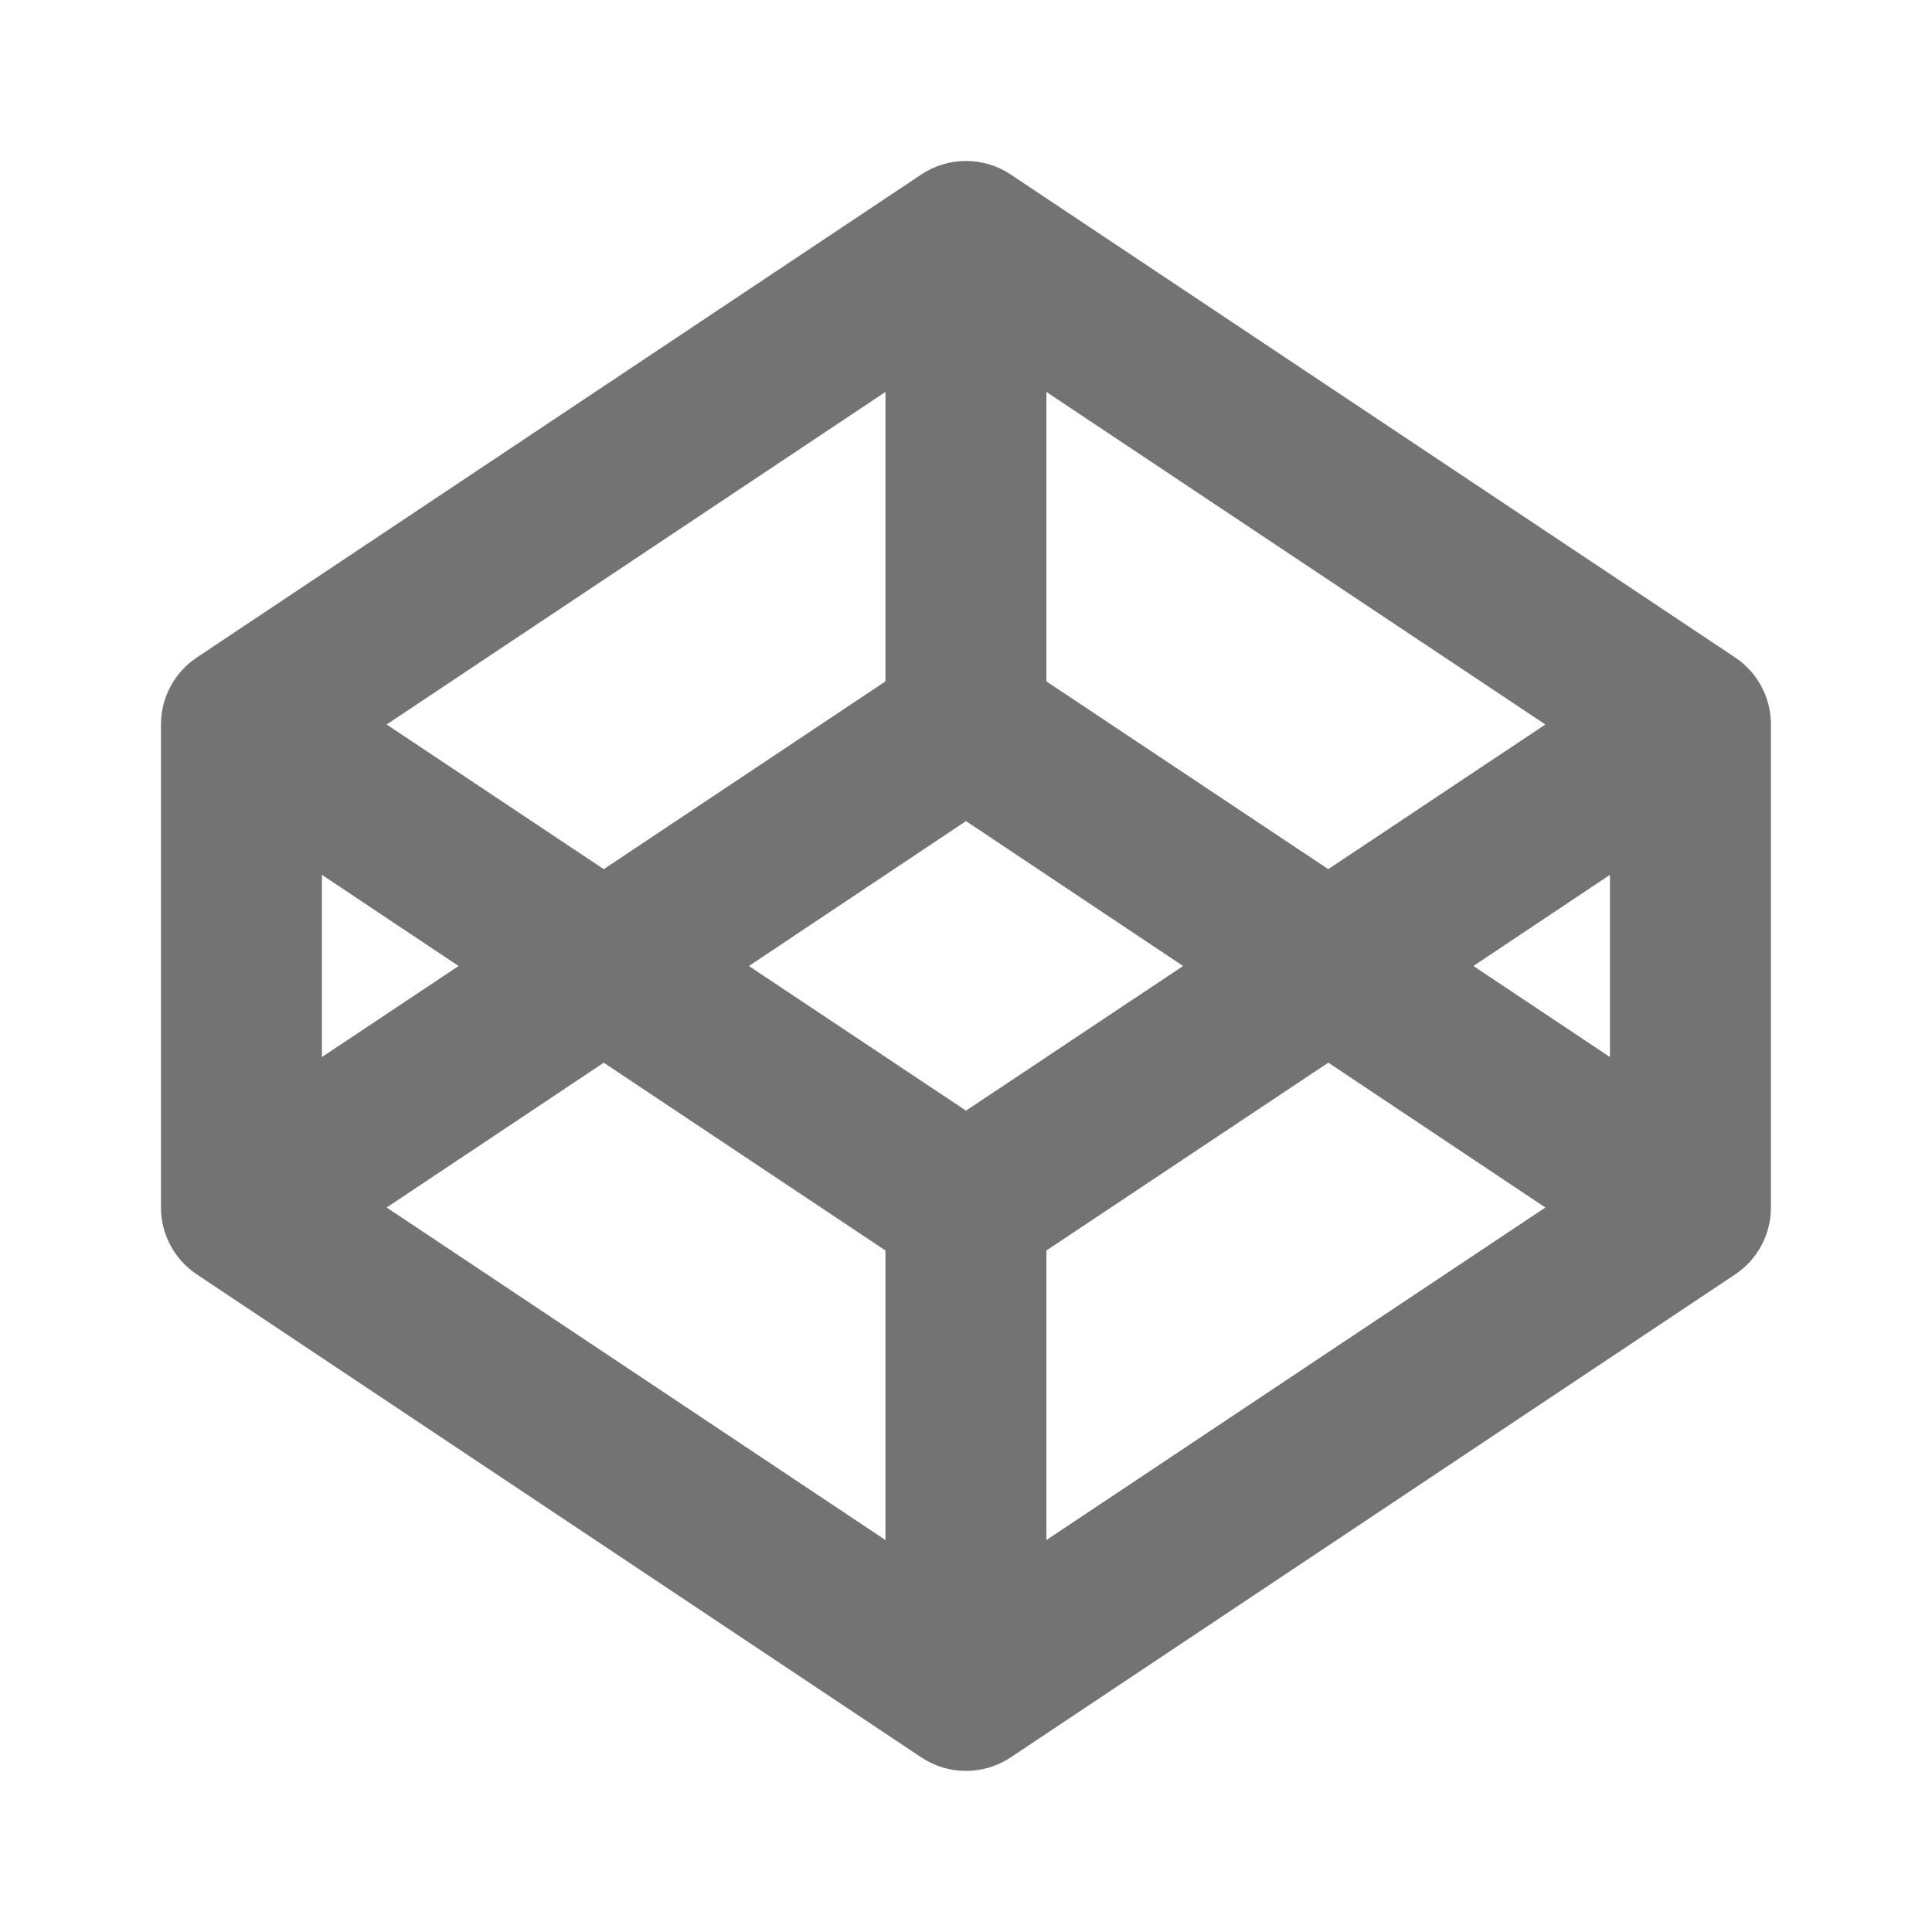
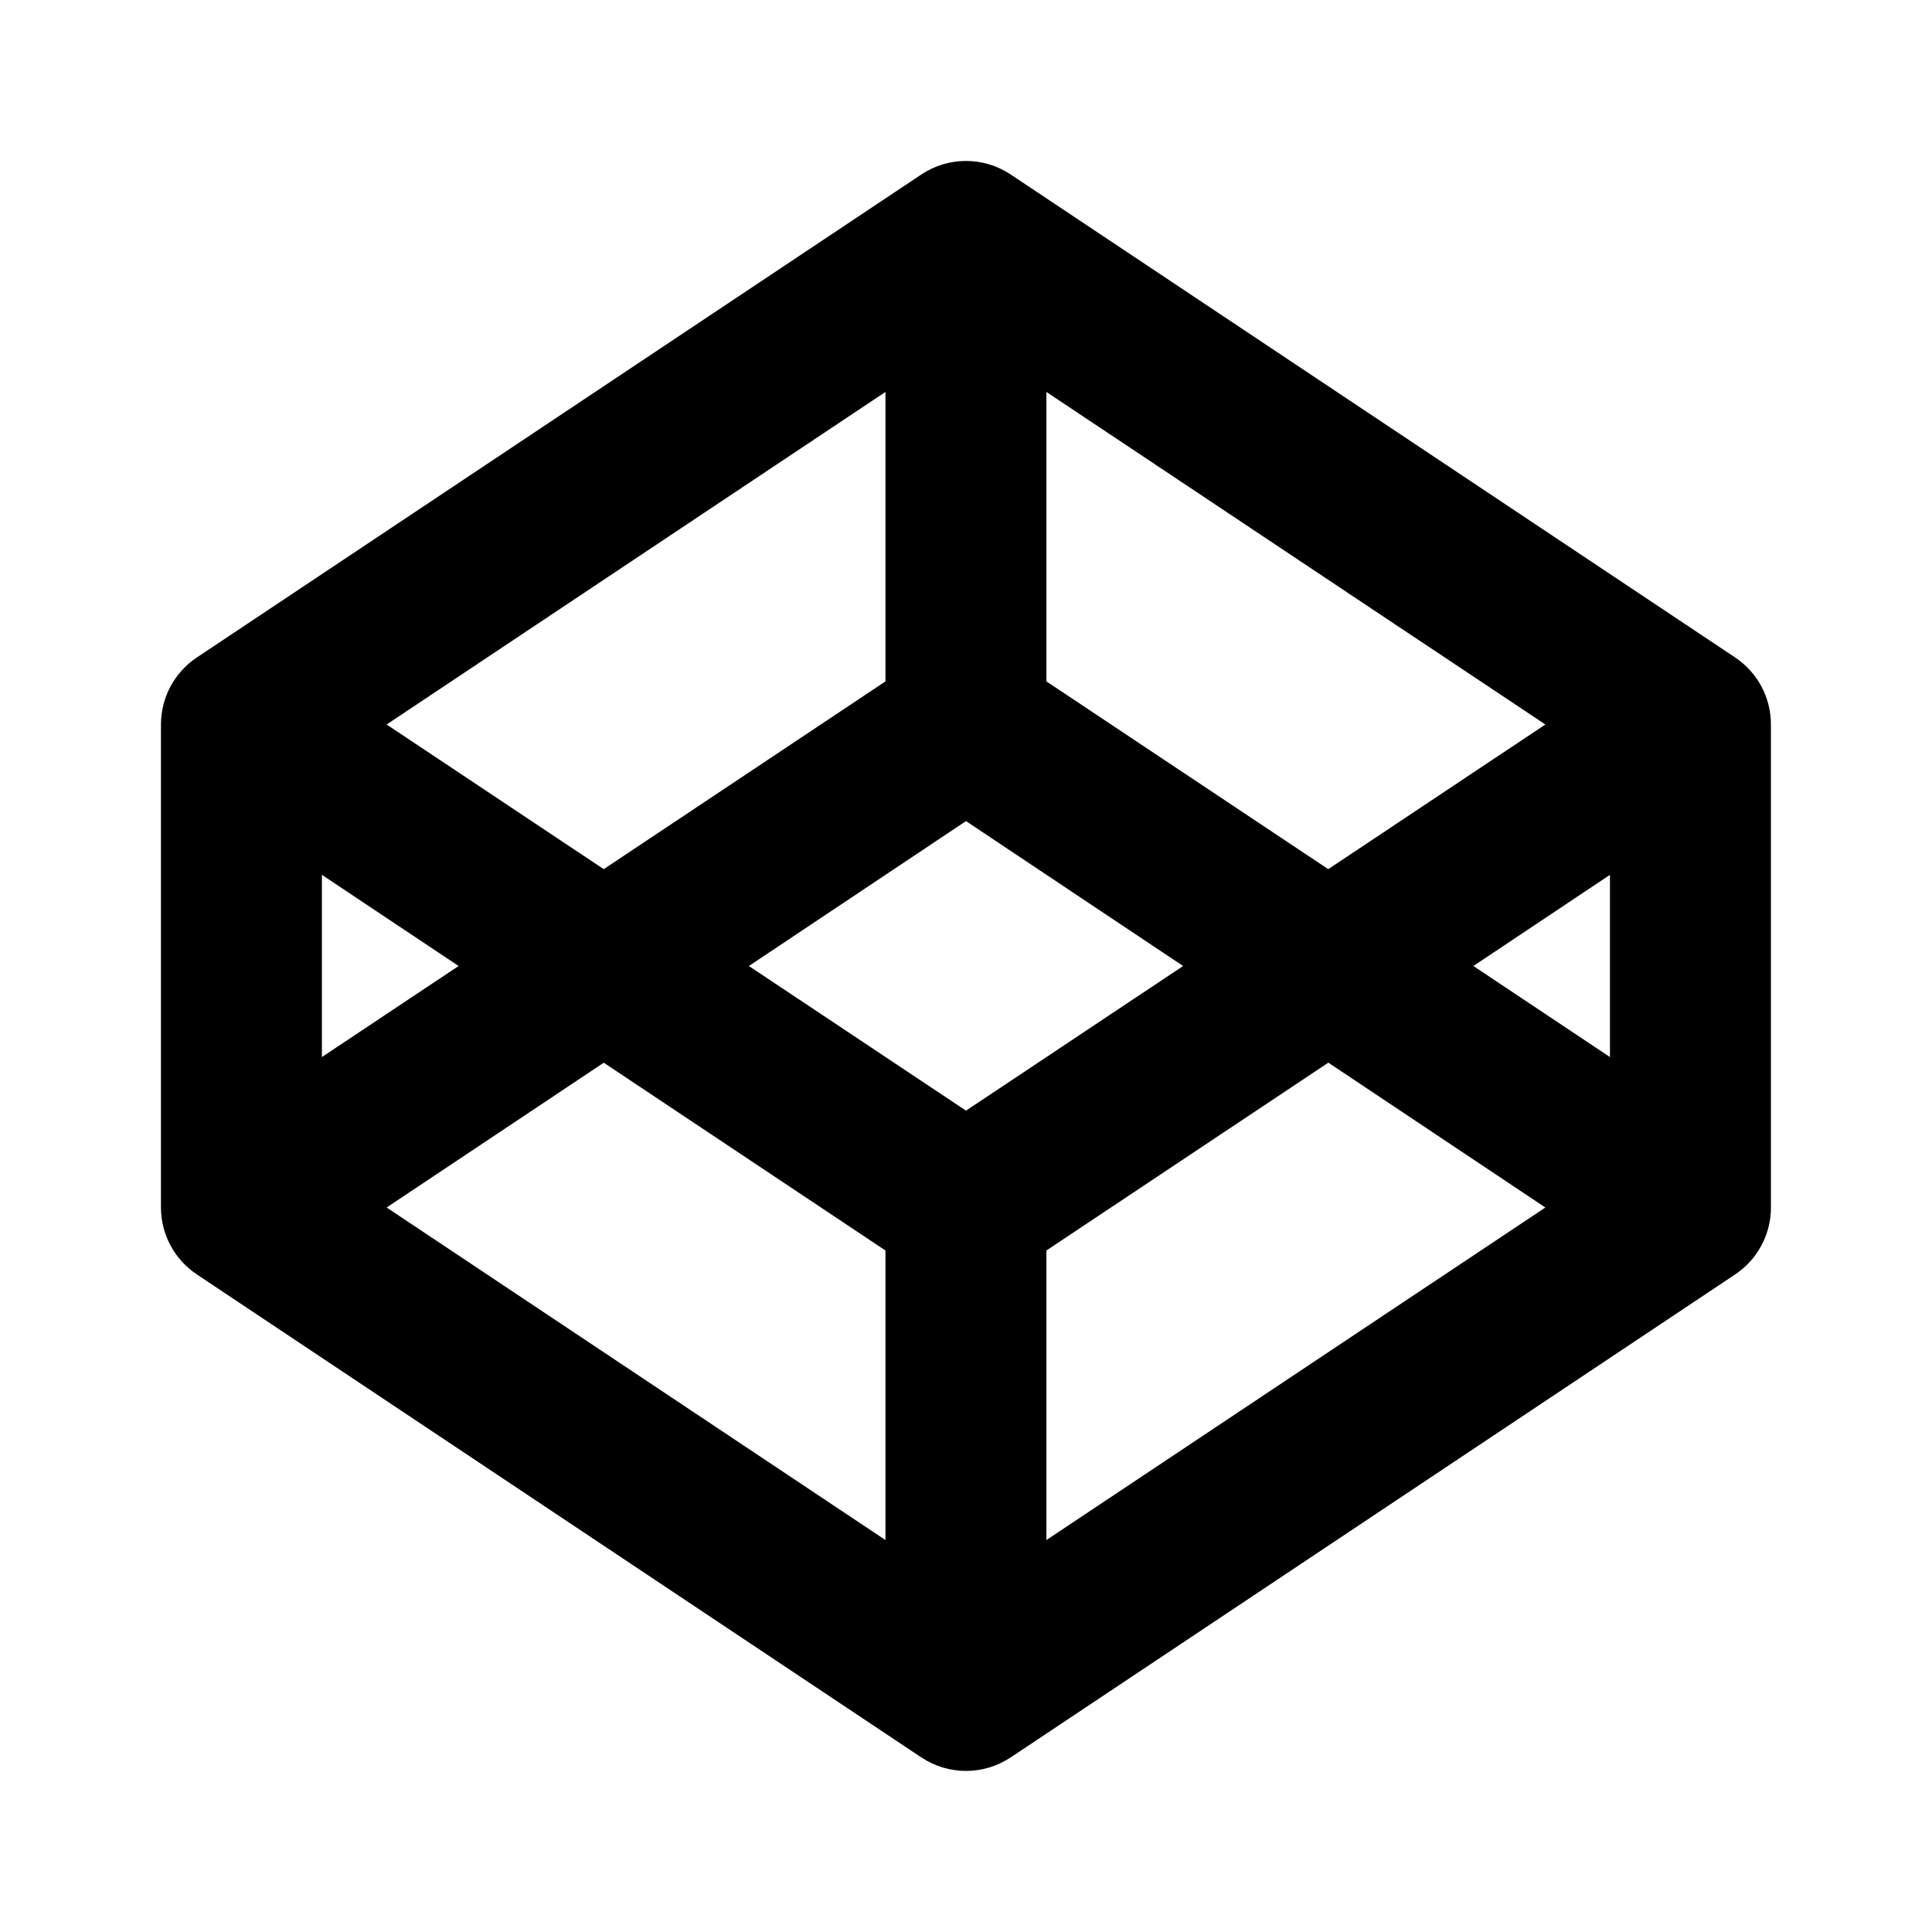
- <svg xmlns="http://www.w3.org/2000/svg" width="16" height="16" fill="none" viewBox="0 0 16 16">
-   <path fill="#737373" d="m11 8.801-2.334 1.555v2.398L12.798 10 11 8.8ZM9.798 8 8 6.8 6.202 8 8 9.198 9.798 8Zm3.535-.755L12.202 8l1.131.754V7.245ZM12.798 6 8.666 3.246v2.397L11 7.198 12.798 6ZM5 7.198l2.333-1.555V3.246L3.202 6 5 7.198ZM3.202 10l4.131 2.754v-2.398L5 8.801 3.202 10Zm-.536-1.246L3.798 8l-1.132-.755v1.51ZM1.333 6a.667.667 0 0 1 .297-.555l6-4a.667.667 0 0 1 .74 0l6 4a.666.666 0 0 1 .296.555v4a.665.665 0 0 1-.296.554l-6 4a.667.667 0 0 1-.74 0l-6-4A.666.666 0 0 1 1.333 10V6Z" />
+ <svg xmlns="http://www.w3.org/2000/svg" width="16" height="16" viewBox="0 0 16 16">
+   <path fill="currentColor" d="m11 8.801-2.334 1.555v2.398L12.798 10 11 8.8ZM9.798 8 8 6.8 6.202 8 8 9.198 9.798 8Zm3.535-.755L12.202 8l1.131.754V7.245ZM12.798 6 8.666 3.246v2.397L11 7.198 12.798 6ZM5 7.198l2.333-1.555V3.246L3.202 6 5 7.198ZM3.202 10l4.131 2.754v-2.398L5 8.801 3.202 10Zm-.536-1.246L3.798 8l-1.132-.755v1.51ZM1.333 6a.667.667 0 0 1 .297-.555l6-4a.667.667 0 0 1 .74 0l6 4a.666.666 0 0 1 .296.555v4a.665.665 0 0 1-.296.554l-6 4a.667.667 0 0 1-.74 0l-6-4A.666.666 0 0 1 1.333 10V6Z" />
</svg>
